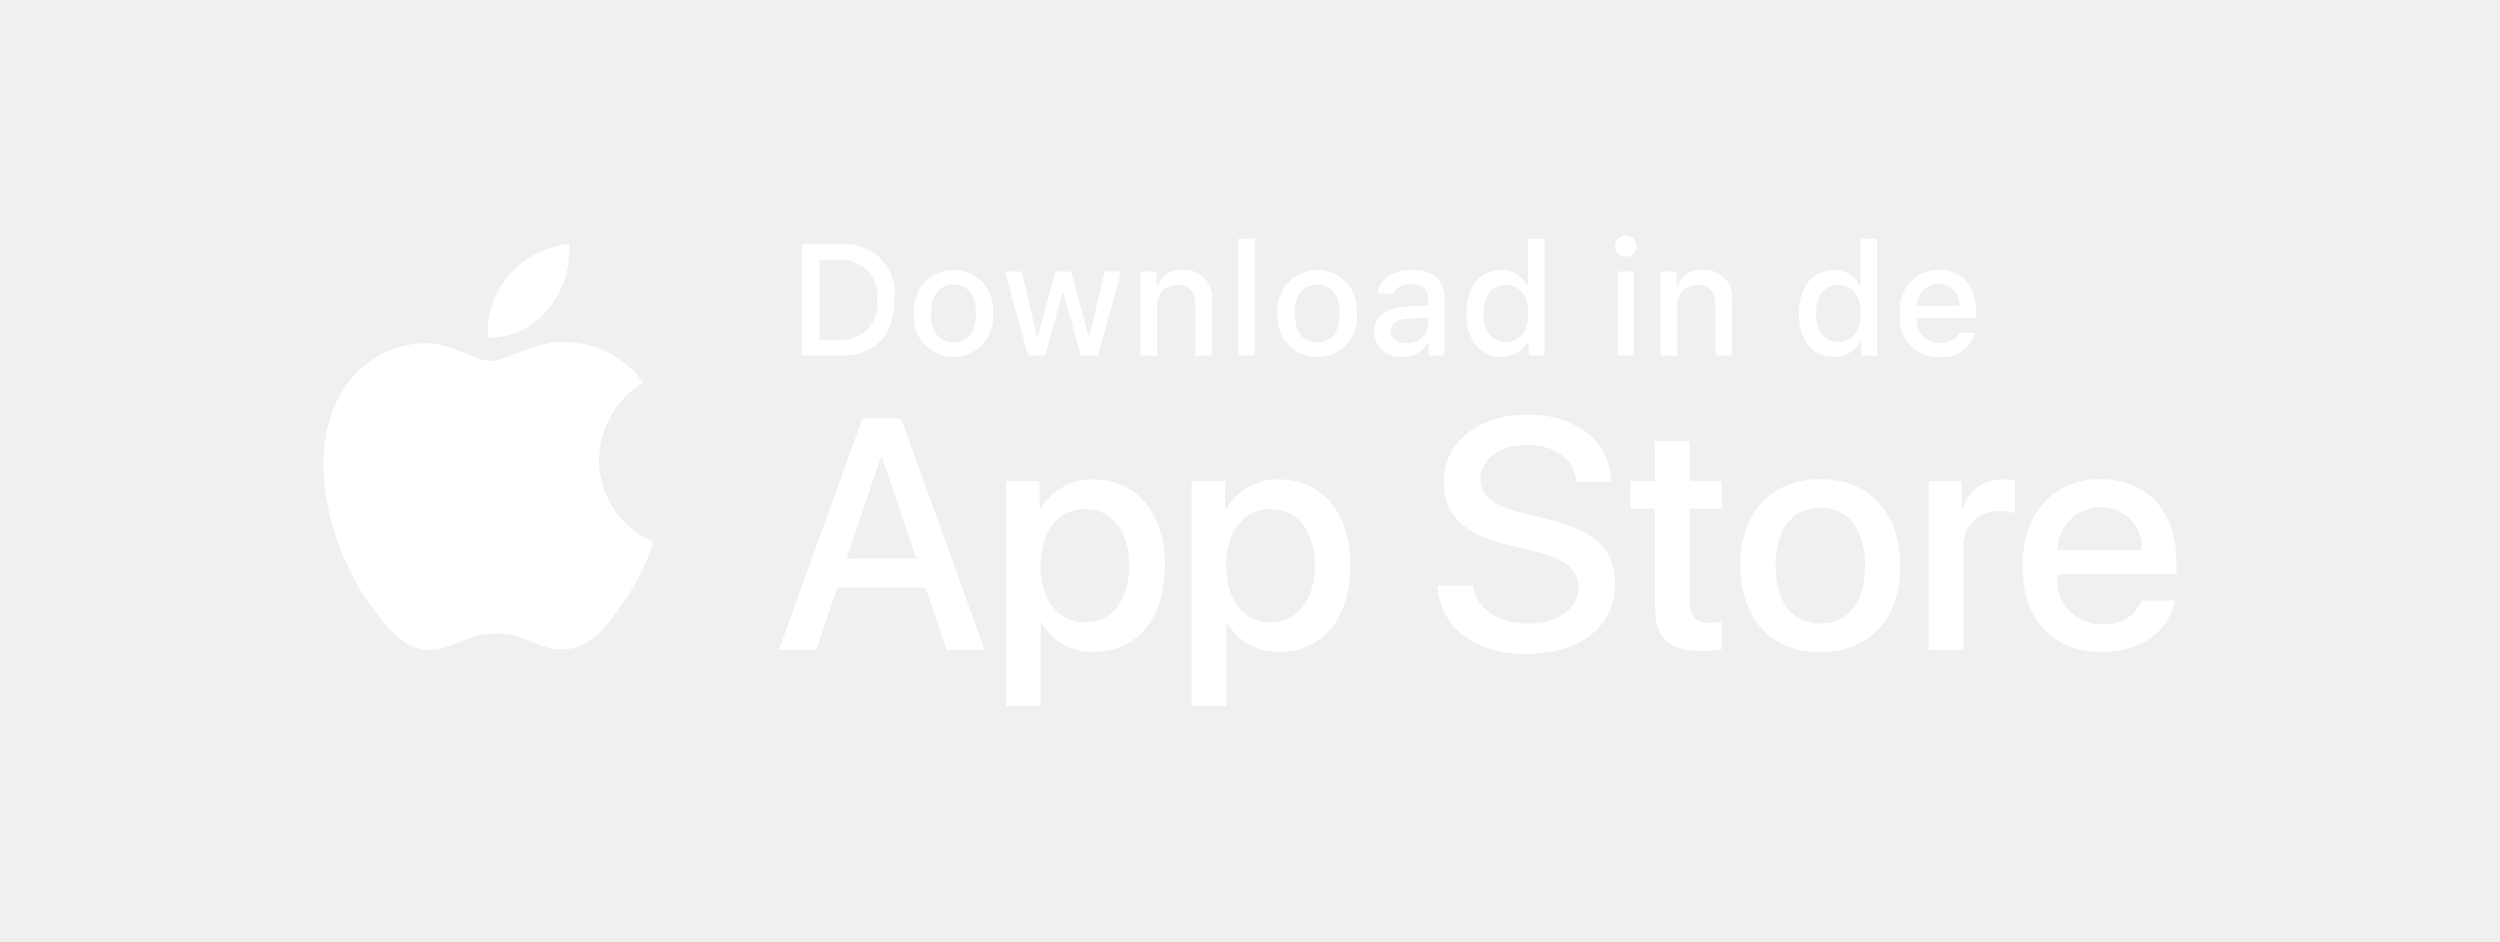
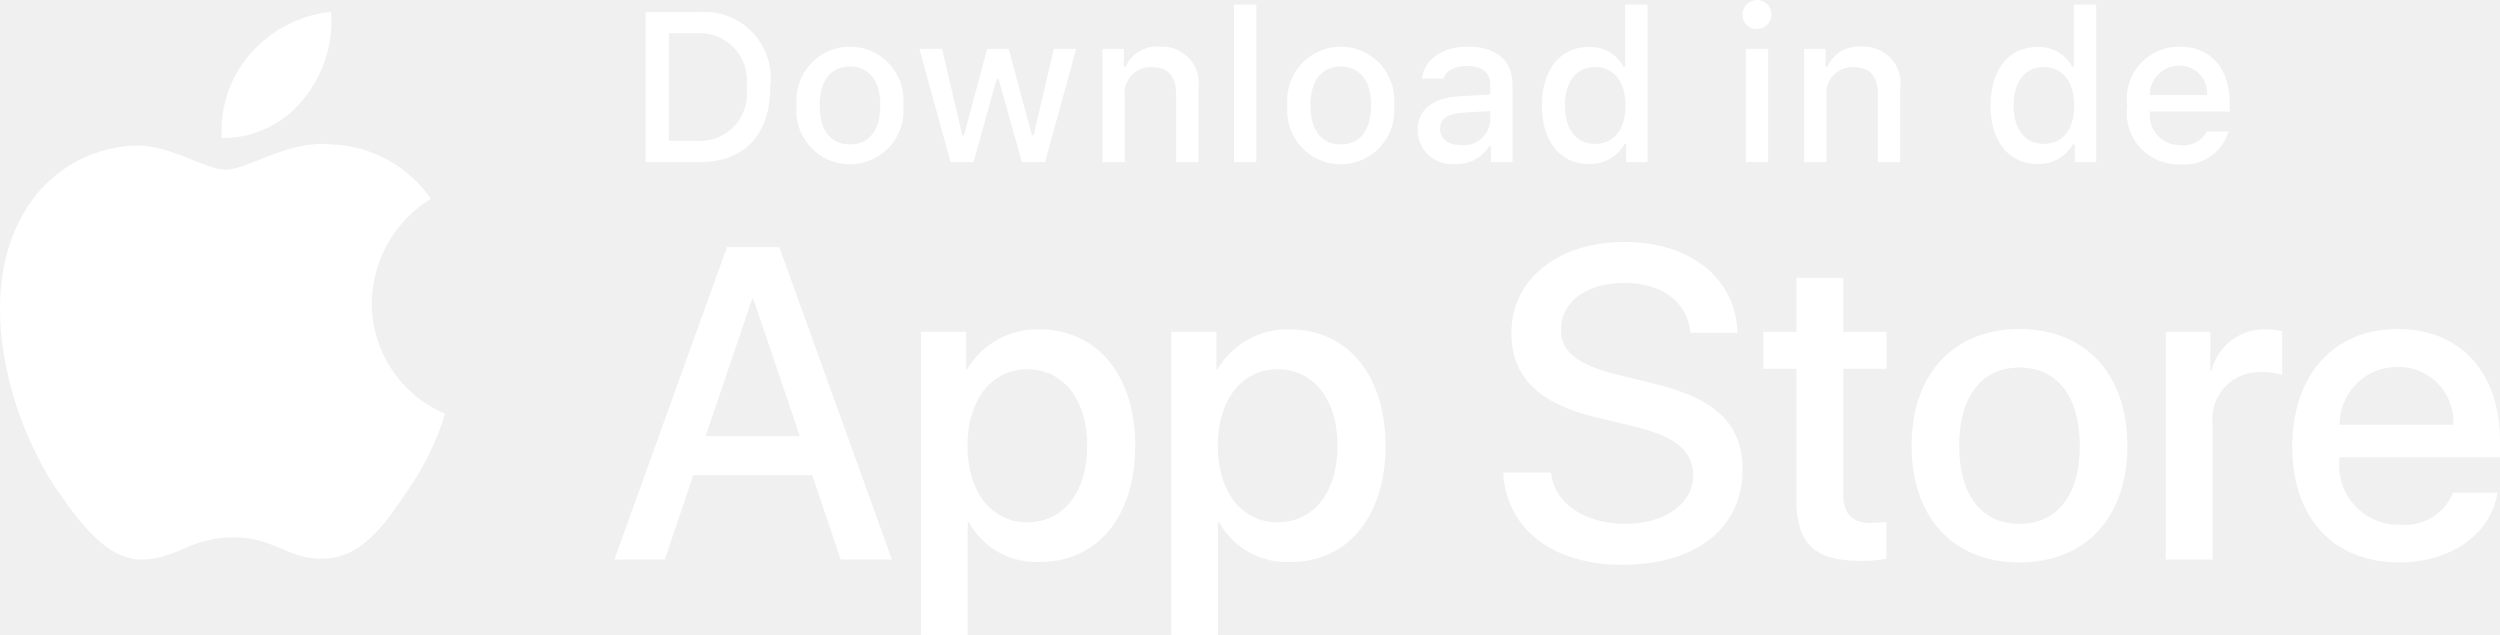
- <svg xmlns="http://www.w3.org/2000/svg" width="170" height="64" viewBox="0 0 170 64" fill="none">
-   <path d="M57.267 16.606C57.761 16.57 58.256 16.645 58.717 16.824C59.178 17.004 59.593 17.283 59.933 17.643C60.273 18.002 60.529 18.433 60.683 18.904C60.837 19.375 60.884 19.874 60.822 20.365C60.822 22.782 59.518 24.171 57.267 24.171H54.539V16.606H57.267ZM55.712 23.101H57.136C57.489 23.122 57.842 23.065 58.169 22.932C58.496 22.799 58.79 22.595 59.029 22.335C59.267 22.074 59.445 21.763 59.548 21.425C59.652 21.087 59.679 20.73 59.628 20.38C59.675 20.032 59.646 19.677 59.541 19.342C59.435 19.006 59.257 18.698 59.019 18.439C58.781 18.181 58.489 17.978 58.163 17.846C57.838 17.714 57.487 17.655 57.136 17.675H55.712V23.101Z" fill="white" />
-   <path d="M62.148 21.314C62.112 20.939 62.155 20.56 62.273 20.203C62.392 19.845 62.584 19.516 62.838 19.237C63.091 18.958 63.399 18.735 63.743 18.583C64.088 18.43 64.46 18.352 64.836 18.352C65.213 18.352 65.585 18.43 65.929 18.583C66.273 18.735 66.582 18.958 66.835 19.237C67.088 19.516 67.28 19.845 67.399 20.203C67.518 20.56 67.561 20.939 67.525 21.314C67.561 21.689 67.519 22.069 67.401 22.427C67.282 22.785 67.09 23.114 66.837 23.394C66.584 23.673 66.275 23.897 65.93 24.05C65.586 24.202 65.213 24.281 64.836 24.281C64.46 24.281 64.087 24.202 63.742 24.05C63.398 23.897 63.089 23.673 62.836 23.394C62.583 23.114 62.391 22.785 62.272 22.427C62.154 22.069 62.111 21.689 62.148 21.314ZM66.368 21.314C66.368 20.076 65.812 19.353 64.838 19.353C63.86 19.353 63.31 20.076 63.31 21.314C63.31 22.561 63.86 23.28 64.838 23.28C65.812 23.28 66.368 22.556 66.368 21.314H66.368Z" fill="white" />
-   <path d="M74.673 24.171H73.506L72.327 19.966H72.238L71.065 24.171H69.909L68.337 18.462H69.479L70.5 22.818H70.584L71.756 18.462H72.836L74.008 22.818H74.097L75.113 18.462H76.238L74.673 24.171Z" fill="white" />
-   <path d="M77.56 18.462H78.643V19.369H78.727C78.87 19.043 79.11 18.77 79.415 18.587C79.72 18.405 80.075 18.323 80.429 18.351C80.706 18.33 80.984 18.372 81.244 18.474C81.503 18.575 81.736 18.734 81.925 18.938C82.115 19.142 82.256 19.386 82.338 19.652C82.421 19.918 82.443 20.199 82.402 20.475V24.171H81.277V20.758C81.277 19.84 80.879 19.384 80.046 19.384C79.858 19.375 79.67 19.407 79.495 19.478C79.32 19.549 79.163 19.657 79.034 19.794C78.904 19.931 78.806 20.095 78.746 20.274C78.686 20.453 78.665 20.643 78.685 20.831V24.171H77.56L77.56 18.462Z" fill="white" />
-   <path d="M84.195 16.233H85.32V24.171H84.195V16.233Z" fill="white" />
-   <path d="M86.884 21.314C86.848 20.939 86.891 20.56 87.01 20.202C87.129 19.845 87.321 19.516 87.574 19.237C87.827 18.958 88.136 18.735 88.48 18.583C88.824 18.43 89.197 18.351 89.573 18.351C89.95 18.351 90.322 18.43 90.666 18.583C91.01 18.735 91.319 18.958 91.572 19.237C91.825 19.516 92.017 19.845 92.136 20.202C92.255 20.56 92.298 20.939 92.262 21.314C92.299 21.689 92.256 22.069 92.138 22.427C92.019 22.785 91.827 23.114 91.574 23.394C91.32 23.673 91.012 23.897 90.667 24.049C90.323 24.202 89.95 24.281 89.573 24.281C89.196 24.281 88.823 24.202 88.479 24.049C88.134 23.897 87.826 23.673 87.572 23.394C87.319 23.114 87.127 22.785 87.008 22.427C86.89 22.069 86.848 21.689 86.884 21.314ZM91.104 21.314C91.104 20.076 90.549 19.352 89.575 19.352C88.597 19.352 88.046 20.076 88.046 21.314C88.046 22.561 88.597 23.279 89.575 23.279C90.549 23.279 91.104 22.556 91.104 21.314H91.104Z" fill="white" />
-   <path d="M93.447 22.556C93.447 21.529 94.211 20.936 95.567 20.852L97.111 20.763V20.27C97.111 19.667 96.713 19.326 95.944 19.326C95.316 19.326 94.881 19.557 94.756 19.961H93.667C93.782 18.98 94.703 18.351 95.996 18.351C97.425 18.351 98.232 19.064 98.232 20.27V24.171H97.148V23.369H97.059C96.879 23.656 96.625 23.891 96.324 24.049C96.023 24.206 95.686 24.281 95.347 24.265C95.108 24.29 94.866 24.264 94.637 24.19C94.408 24.116 94.197 23.994 94.018 23.833C93.839 23.672 93.696 23.475 93.597 23.255C93.499 23.035 93.448 22.797 93.447 22.556ZM97.111 22.068V21.591L95.719 21.68C94.934 21.733 94.578 22 94.578 22.504C94.578 23.017 95.023 23.317 95.635 23.317C95.814 23.335 95.996 23.317 96.168 23.263C96.34 23.21 96.5 23.122 96.637 23.006C96.775 22.889 96.888 22.746 96.969 22.585C97.051 22.424 97.099 22.248 97.111 22.068Z" fill="white" />
-   <path d="M99.71 21.314C99.71 19.51 100.636 18.367 102.077 18.367C102.433 18.35 102.787 18.436 103.096 18.613C103.406 18.791 103.659 19.052 103.825 19.368H103.909V16.233H105.035V24.171H103.956V23.269H103.867C103.688 23.583 103.426 23.841 103.111 24.017C102.795 24.192 102.438 24.278 102.077 24.265C100.627 24.265 99.71 23.122 99.71 21.314ZM100.873 21.314C100.873 22.525 101.443 23.253 102.396 23.253C103.344 23.253 103.93 22.514 103.93 21.319C103.93 20.129 103.338 19.379 102.396 19.379C101.449 19.379 100.873 20.113 100.873 21.314H100.873Z" fill="white" />
-   <path d="M109.826 16.773C109.817 16.627 109.852 16.482 109.927 16.357C110.002 16.231 110.112 16.131 110.245 16.069C110.377 16.007 110.525 15.986 110.669 16.009C110.813 16.032 110.947 16.098 111.053 16.198C111.159 16.299 111.233 16.428 111.265 16.571C111.297 16.714 111.285 16.863 111.231 16.999C111.177 17.135 111.084 17.251 110.963 17.334C110.843 17.416 110.7 17.46 110.554 17.46C110.461 17.465 110.367 17.451 110.28 17.418C110.192 17.386 110.112 17.336 110.044 17.272C109.976 17.208 109.921 17.131 109.884 17.045C109.846 16.959 109.827 16.867 109.826 16.773ZM109.993 18.462H111.114V24.171H109.993V18.462Z" fill="white" />
-   <path d="M112.929 18.462H114.012V19.369H114.096C114.239 19.043 114.48 18.77 114.785 18.587C115.09 18.405 115.444 18.323 115.798 18.351C116.075 18.33 116.354 18.372 116.613 18.474C116.872 18.575 117.105 18.734 117.294 18.938C117.484 19.142 117.625 19.386 117.708 19.652C117.79 19.918 117.812 20.199 117.771 20.475V24.171H116.646V20.758C116.646 19.84 116.248 19.384 115.416 19.384C115.227 19.375 115.039 19.407 114.865 19.478C114.69 19.549 114.532 19.657 114.403 19.794C114.274 19.931 114.176 20.095 114.115 20.274C114.055 20.453 114.034 20.643 114.054 20.831V24.171H112.929V18.462Z" fill="white" />
-   <path d="M122.323 21.314C122.323 19.51 123.249 18.367 124.689 18.367C125.046 18.35 125.399 18.436 125.709 18.613C126.018 18.791 126.271 19.052 126.438 19.368H126.522V16.233H127.647V24.171H126.569V23.269H126.48C126.3 23.583 126.039 23.841 125.723 24.017C125.408 24.192 125.05 24.278 124.689 24.265C123.239 24.265 122.323 23.122 122.323 21.314ZM123.485 21.314C123.485 22.525 124.055 23.253 125.008 23.253C125.957 23.253 126.543 22.514 126.543 21.319C126.543 20.129 125.95 19.379 125.008 19.379C124.061 19.379 123.485 20.113 123.485 21.314H123.485Z" fill="white" />
-   <path d="M134.314 22.629C134.161 23.151 133.83 23.603 133.378 23.904C132.926 24.206 132.383 24.34 131.843 24.281C131.468 24.291 131.094 24.219 130.749 24.07C130.404 23.921 130.096 23.699 129.845 23.418C129.595 23.138 129.408 22.806 129.298 22.446C129.188 22.087 129.158 21.707 129.21 21.334C129.16 20.96 129.19 20.58 129.3 20.219C129.409 19.858 129.595 19.525 129.844 19.242C130.094 18.959 130.401 18.733 130.745 18.58C131.089 18.426 131.462 18.348 131.838 18.351C133.425 18.351 134.382 19.437 134.382 21.23V21.623H130.356V21.686C130.338 21.895 130.364 22.106 130.433 22.305C130.502 22.504 130.611 22.686 130.754 22.84C130.897 22.994 131.07 23.116 131.263 23.199C131.456 23.282 131.664 23.324 131.874 23.322C132.143 23.354 132.416 23.305 132.658 23.182C132.899 23.059 133.099 22.866 133.231 22.629L134.314 22.629ZM130.356 20.789H133.235C133.25 20.598 133.224 20.405 133.159 20.224C133.095 20.043 132.993 19.878 132.861 19.739C132.729 19.599 132.569 19.489 132.392 19.416C132.215 19.342 132.024 19.306 131.832 19.31C131.637 19.308 131.444 19.345 131.264 19.418C131.084 19.491 130.92 19.6 130.783 19.738C130.645 19.876 130.536 20.04 130.463 20.221C130.39 20.401 130.353 20.595 130.356 20.789H130.356Z" fill="white" />
-   <path d="M40.735 31.275C40.749 30.217 41.03 29.179 41.551 28.259C42.073 27.338 42.819 26.565 43.719 26.011C43.147 25.192 42.392 24.519 41.515 24.044C40.638 23.57 39.662 23.306 38.666 23.275C36.539 23.051 34.478 24.549 33.395 24.549C32.291 24.549 30.622 23.297 28.826 23.334C27.664 23.372 26.532 23.71 25.539 24.316C24.547 24.922 23.728 25.775 23.163 26.793C20.714 31.038 22.541 37.278 24.886 40.709C26.06 42.39 27.431 44.267 29.226 44.2C30.982 44.127 31.638 43.079 33.758 43.079C35.858 43.079 36.474 44.2 38.305 44.158C40.189 44.127 41.377 42.47 42.509 40.774C43.352 39.577 44.001 38.253 44.431 36.853C43.337 36.389 42.402 35.613 41.745 34.621C41.088 33.629 40.736 32.465 40.735 31.275Z" fill="white" />
-   <path d="M37.277 21.018C38.304 19.783 38.81 18.195 38.688 16.592C37.118 16.757 35.668 17.509 34.627 18.696C34.117 19.277 33.727 19.952 33.479 20.683C33.23 21.414 33.128 22.188 33.178 22.958C33.964 22.966 34.74 22.796 35.45 22.46C36.16 22.124 36.785 21.631 37.277 21.018Z" fill="white" />
-   <path d="M62.935 39.947H56.942L55.502 44.202H52.964L58.641 28.457H61.278L66.954 44.202H64.373L62.935 39.947ZM57.562 37.983H62.313L59.971 31.076H59.906L57.562 37.983Z" fill="white" />
-   <path d="M79.214 38.463C79.214 42.03 77.307 44.322 74.43 44.322C73.701 44.361 72.976 44.192 72.338 43.837C71.701 43.482 71.175 42.954 70.823 42.314H70.769V48H68.416V32.723H70.694V34.632H70.737C71.105 33.995 71.639 33.47 72.282 33.112C72.924 32.755 73.652 32.579 74.387 32.603C77.296 32.603 79.214 34.906 79.214 38.463ZM76.795 38.463C76.795 36.139 75.596 34.611 73.766 34.611C71.968 34.611 70.759 36.171 70.759 38.463C70.759 40.776 71.968 42.325 73.766 42.325C75.596 42.325 76.795 40.808 76.795 38.463Z" fill="white" />
-   <path d="M91.831 38.463C91.831 42.03 89.924 44.322 87.047 44.322C86.318 44.361 85.593 44.192 84.955 43.837C84.317 43.482 83.792 42.954 83.44 42.314H83.386V48H81.033V32.723H83.31V34.632H83.353C83.722 33.995 84.256 33.47 84.898 33.112C85.541 32.755 86.269 32.579 87.003 32.603C89.913 32.603 91.831 34.906 91.831 38.463ZM89.412 38.463C89.412 36.139 88.213 34.611 86.383 34.611C84.585 34.611 83.376 36.171 83.376 38.463C83.376 40.776 84.585 42.325 86.383 42.325C88.213 42.325 89.412 40.808 89.412 38.463H89.412Z" fill="white" />
-   <path d="M100.169 39.816C100.344 41.377 101.858 42.402 103.928 42.402C105.911 42.402 107.338 41.377 107.338 39.969C107.338 38.747 106.478 38.015 104.44 37.514L102.402 37.022C99.515 36.324 98.175 34.971 98.175 32.777C98.175 30.061 100.539 28.195 103.896 28.195C107.218 28.195 109.496 30.061 109.572 32.777H107.197C107.055 31.206 105.758 30.258 103.862 30.258C101.967 30.258 100.67 31.217 100.67 32.614C100.67 33.727 101.498 34.382 103.525 34.884L105.257 35.309C108.483 36.074 109.823 37.371 109.823 39.674C109.823 42.62 107.48 44.465 103.754 44.465C100.267 44.465 97.913 42.663 97.761 39.815L100.169 39.816Z" fill="white" />
-   <path d="M114.901 30.006V32.723H117.081V34.589H114.901V40.917C114.901 41.901 115.338 42.359 116.296 42.359C116.555 42.354 116.813 42.336 117.07 42.304V44.159C116.639 44.24 116.201 44.276 115.763 44.268C113.442 44.268 112.537 43.395 112.537 41.169V34.589H110.871V32.723H112.537V30.006H114.901Z" fill="white" />
-   <path d="M118.344 38.463C118.344 34.851 120.468 32.582 123.78 32.582C127.104 32.582 129.218 34.851 129.218 38.463C129.218 42.085 127.115 44.345 123.78 44.345C120.447 44.345 118.344 42.085 118.344 38.463ZM126.821 38.463C126.821 35.986 125.687 34.523 123.78 34.523C121.874 34.523 120.741 35.997 120.741 38.463C120.741 40.951 121.874 42.402 123.78 42.402C125.687 42.402 126.821 40.951 126.821 38.463H126.821Z" fill="white" />
-   <path d="M131.158 32.723H133.402V34.677H133.457C133.609 34.067 133.966 33.528 134.468 33.15C134.97 32.772 135.587 32.579 136.214 32.603C136.485 32.602 136.756 32.632 137.02 32.691V34.895C136.678 34.79 136.321 34.742 135.963 34.753C135.621 34.739 135.281 34.799 134.964 34.929C134.648 35.06 134.364 35.257 134.131 35.508C133.898 35.759 133.722 36.058 133.615 36.383C133.508 36.709 133.473 37.053 133.511 37.394V44.203H131.158L131.158 32.723Z" fill="white" />
-   <path d="M147.869 40.831C147.552 42.915 145.526 44.345 142.933 44.345C139.598 44.345 137.529 42.107 137.529 38.518C137.529 34.917 139.609 32.582 142.834 32.582C146.006 32.582 148 34.764 148 38.244V39.051H139.904V39.194C139.866 39.616 139.919 40.042 140.059 40.442C140.198 40.843 140.421 41.209 140.713 41.517C141.004 41.824 141.358 42.066 141.75 42.226C142.142 42.386 142.564 42.461 142.987 42.445C143.543 42.498 144.101 42.369 144.578 42.078C145.055 41.787 145.426 41.349 145.635 40.831L147.869 40.831ZM139.915 37.405H145.646C145.667 37.025 145.609 36.645 145.477 36.288C145.344 35.931 145.14 35.606 144.876 35.333C144.612 35.059 144.294 34.843 143.943 34.698C143.591 34.553 143.214 34.483 142.834 34.491C142.451 34.489 142.071 34.562 141.717 34.708C141.362 34.853 141.04 35.068 140.768 35.339C140.497 35.61 140.282 35.932 140.135 36.286C139.989 36.641 139.914 37.021 139.915 37.405V37.405Z" fill="white" />
+ <svg xmlns="http://www.w3.org/2000/svg" width="126" height="32" viewBox="0 0 126 32" fill="none">
+   <path d="M35.267 0.606C35.761 0.57 36.256 0.645 36.717 0.824C37.178 1.004 37.593 1.283 37.933 1.643C38.273 2.002 38.529 2.433 38.683 2.904C38.837 3.375 38.884 3.874 38.822 4.365C38.822 6.782 37.518 8.171 35.267 8.171H32.539V0.606H35.267ZM33.712 7.101H35.136C35.489 7.122 35.842 7.065 36.169 6.932C36.496 6.799 36.79 6.595 37.029 6.335C37.267 6.074 37.445 5.763 37.548 5.425C37.652 5.087 37.679 4.73 37.628 4.38C37.675 4.032 37.646 3.677 37.541 3.342C37.435 3.006 37.257 2.698 37.019 2.439C36.781 2.181 36.489 1.978 36.163 1.846C35.838 1.714 35.487 1.655 35.136 1.675H33.712V7.101Z" fill="white" />
+   <path d="M40.148 5.314C40.112 4.939 40.155 4.56 40.273 4.203C40.392 3.845 40.584 3.516 40.837 3.237C41.091 2.958 41.399 2.735 41.743 2.583C42.088 2.43 42.46 2.352 42.836 2.352C43.213 2.352 43.585 2.43 43.929 2.583C44.273 2.735 44.582 2.958 44.835 3.237C45.088 3.516 45.28 3.845 45.399 4.203C45.518 4.56 45.561 4.939 45.525 5.314C45.562 5.69 45.519 6.069 45.401 6.427C45.282 6.785 45.09 7.115 44.837 7.394C44.584 7.673 44.275 7.897 43.93 8.05C43.586 8.202 43.213 8.281 42.836 8.281C42.459 8.281 42.087 8.202 41.742 8.05C41.398 7.897 41.089 7.673 40.836 7.394C40.583 7.115 40.39 6.785 40.272 6.427C40.153 6.069 40.111 5.69 40.148 5.314ZM44.368 5.314C44.368 4.076 43.812 3.353 42.838 3.353C41.86 3.353 41.31 4.076 41.31 5.314C41.31 6.561 41.86 7.28 42.838 7.28C43.812 7.28 44.368 6.557 44.368 5.314H44.368Z" fill="white" />
+   <path d="M52.673 8.171H51.506L50.327 3.966H50.238L49.065 8.171H47.909L46.337 2.462H47.479L48.5 6.818H48.584L49.756 2.462H50.836L52.008 6.818H52.097L53.113 2.462H54.238L52.673 8.171Z" fill="white" />
+   <path d="M55.56 2.462H56.643V3.369H56.727C56.87 3.043 57.111 2.77 57.415 2.587C57.72 2.405 58.075 2.323 58.429 2.351C58.706 2.33 58.985 2.372 59.244 2.474C59.503 2.575 59.736 2.734 59.925 2.938C60.115 3.142 60.256 3.386 60.338 3.652C60.421 3.918 60.443 4.199 60.402 4.475V8.171H59.277V4.758C59.277 3.84 58.879 3.384 58.047 3.384C57.858 3.375 57.67 3.407 57.495 3.478C57.321 3.549 57.163 3.657 57.034 3.794C56.905 3.932 56.806 4.095 56.746 4.274C56.686 4.453 56.665 4.643 56.685 4.831V8.171H55.56L55.56 2.462Z" fill="white" />
+   <path d="M62.195 0.233H63.32V8.171H62.195V0.233Z" fill="white" />
+   <path d="M64.884 5.314C64.848 4.939 64.891 4.56 65.01 4.202C65.129 3.845 65.321 3.516 65.574 3.237C65.827 2.958 66.136 2.735 66.48 2.583C66.825 2.43 67.197 2.351 67.573 2.351C67.95 2.351 68.322 2.43 68.666 2.583C69.01 2.735 69.319 2.958 69.572 3.237C69.825 3.516 70.017 3.845 70.136 4.202C70.255 4.56 70.298 4.939 70.262 5.314C70.299 5.689 70.256 6.069 70.138 6.427C70.019 6.785 69.827 7.114 69.574 7.394C69.321 7.673 69.012 7.897 68.667 8.049C68.323 8.202 67.95 8.281 67.573 8.281C67.196 8.281 66.824 8.202 66.479 8.049C66.135 7.897 65.826 7.673 65.572 7.394C65.319 7.114 65.127 6.785 65.009 6.427C64.89 6.069 64.848 5.689 64.884 5.314ZM69.104 5.314C69.104 4.076 68.549 3.353 67.575 3.353C66.597 3.353 66.046 4.076 66.046 5.314C66.046 6.561 66.597 7.279 67.575 7.279C68.549 7.279 69.104 6.556 69.104 5.314H69.104Z" fill="white" />
+   <path d="M71.447 6.556C71.447 5.529 72.211 4.936 73.567 4.852L75.111 4.763V4.27C75.111 3.667 74.713 3.326 73.944 3.326C73.316 3.326 72.881 3.557 72.756 3.961H71.667C71.782 2.98 72.703 2.351 73.996 2.351C75.425 2.351 76.232 3.064 76.232 4.27V8.171H75.148V7.369H75.059C74.879 7.656 74.625 7.891 74.324 8.049C74.023 8.206 73.686 8.281 73.347 8.265C73.108 8.29 72.866 8.264 72.637 8.19C72.408 8.116 72.197 7.994 72.018 7.833C71.839 7.672 71.696 7.475 71.597 7.255C71.499 7.035 71.448 6.797 71.447 6.556ZM75.111 6.068V5.591L73.719 5.68C72.934 5.733 72.578 6 72.578 6.504C72.578 7.018 73.023 7.317 73.635 7.317C73.814 7.335 73.996 7.317 74.168 7.263C74.34 7.21 74.5 7.122 74.637 7.006C74.775 6.889 74.888 6.746 74.969 6.585C75.051 6.424 75.099 6.249 75.111 6.068Z" fill="white" />
+   <path d="M77.71 5.314C77.71 3.51 78.636 2.367 80.077 2.367C80.433 2.35 80.787 2.436 81.096 2.613C81.406 2.791 81.659 3.053 81.825 3.368H81.909V0.233H83.034V8.171H81.956V7.269H81.867C81.688 7.583 81.426 7.841 81.111 8.017C80.795 8.193 80.438 8.278 80.077 8.265C78.626 8.265 77.71 7.122 77.71 5.314ZM78.873 5.314C78.873 6.525 79.443 7.253 80.396 7.253C81.344 7.253 81.93 6.514 81.93 5.319C81.93 4.129 81.338 3.379 80.396 3.379C79.449 3.379 78.873 4.113 78.873 5.314H78.873Z" fill="white" />
+   <path d="M87.826 0.773C87.817 0.627 87.852 0.482 87.927 0.357C88.002 0.231 88.112 0.131 88.245 0.069C88.377 0.007 88.525 -0.014 88.669 0.009C88.813 0.032 88.947 0.098 89.053 0.199C89.159 0.299 89.233 0.429 89.265 0.571C89.297 0.714 89.285 0.863 89.231 0.999C89.177 1.135 89.084 1.251 88.963 1.334C88.843 1.416 88.7 1.46 88.554 1.46C88.461 1.465 88.368 1.451 88.28 1.418C88.192 1.386 88.112 1.336 88.044 1.272C87.976 1.208 87.921 1.131 87.884 1.045C87.847 0.959 87.827 0.867 87.826 0.773ZM87.993 2.462H89.114V8.171H87.993V2.462Z" fill="white" />
+   <path d="M90.929 2.462H92.012V3.369H92.097C92.239 3.043 92.48 2.77 92.785 2.587C93.09 2.405 93.444 2.323 93.798 2.351C94.075 2.33 94.354 2.372 94.613 2.474C94.872 2.575 95.105 2.734 95.294 2.938C95.484 3.142 95.625 3.386 95.708 3.652C95.79 3.918 95.812 4.199 95.771 4.475V8.171H94.646V4.758C94.646 3.84 94.248 3.384 93.416 3.384C93.227 3.375 93.039 3.407 92.865 3.478C92.69 3.549 92.532 3.657 92.403 3.794C92.274 3.932 92.176 4.095 92.115 4.274C92.055 4.453 92.034 4.643 92.054 4.831V8.171H90.929V2.462Z" fill="white" />
+   <path d="M100.323 5.314C100.323 3.51 101.249 2.367 102.689 2.367C103.046 2.35 103.399 2.436 103.709 2.613C104.018 2.791 104.271 3.053 104.438 3.368H104.522V0.233H105.647V8.171H104.569V7.269H104.48C104.3 7.583 104.039 7.841 103.723 8.017C103.408 8.193 103.05 8.278 102.689 8.265C101.239 8.265 100.323 7.122 100.323 5.314ZM101.485 5.314C101.485 6.525 102.055 7.253 103.008 7.253C103.957 7.253 104.543 6.514 104.543 5.319C104.543 4.129 103.95 3.379 103.008 3.379C102.061 3.379 101.485 4.113 101.485 5.314H101.485Z" fill="white" />
+   <path d="M112.314 6.629C112.161 7.151 111.83 7.603 111.378 7.905C110.926 8.207 110.383 8.34 109.843 8.281C109.468 8.291 109.094 8.219 108.749 8.07C108.404 7.921 108.096 7.699 107.845 7.418C107.595 7.138 107.408 6.806 107.298 6.446C107.188 6.087 107.158 5.707 107.21 5.334C107.16 4.96 107.19 4.58 107.3 4.219C107.409 3.858 107.595 3.525 107.844 3.242C108.094 2.959 108.401 2.733 108.745 2.58C109.089 2.426 109.462 2.348 109.838 2.351C111.425 2.351 112.382 3.437 112.382 5.23V5.623H108.356V5.686C108.338 5.896 108.364 6.106 108.433 6.305C108.502 6.504 108.611 6.686 108.754 6.84C108.897 6.994 109.07 7.116 109.263 7.199C109.456 7.282 109.664 7.324 109.874 7.322C110.143 7.354 110.416 7.305 110.658 7.182C110.899 7.059 111.099 6.867 111.231 6.629L112.314 6.629ZM108.356 4.79H111.235C111.25 4.598 111.224 4.405 111.159 4.224C111.095 4.043 110.993 3.878 110.861 3.739C110.729 3.599 110.569 3.489 110.392 3.416C110.215 3.342 110.024 3.306 109.832 3.31C109.637 3.308 109.444 3.345 109.264 3.418C109.084 3.492 108.92 3.6 108.783 3.738C108.645 3.876 108.536 4.04 108.463 4.221C108.39 4.401 108.353 4.595 108.356 4.79H108.356Z" fill="white" />
+   <path d="M18.735 15.275C18.749 14.217 19.03 13.179 19.551 12.259C20.073 11.338 20.819 10.565 21.719 10.011C21.147 9.193 20.392 8.519 19.515 8.045C18.638 7.57 17.662 7.306 16.666 7.275C14.54 7.051 12.478 8.549 11.395 8.549C10.29 8.549 8.622 7.297 6.826 7.334C5.664 7.372 4.532 7.71 3.539 8.316C2.547 8.922 1.728 9.776 1.163 10.793C-1.286 15.038 0.541 21.278 2.886 24.71C4.06 26.39 5.431 28.267 7.226 28.201C8.982 28.128 9.638 27.079 11.758 27.079C13.858 27.079 14.474 28.201 16.305 28.158C18.189 28.128 19.377 26.47 20.509 24.774C21.352 23.577 22.001 22.253 22.431 20.853C21.337 20.389 20.402 19.613 19.745 18.621C19.088 17.629 18.736 16.466 18.735 15.275Z" fill="white" />
+   <path d="M15.277 5.018C16.304 3.783 16.81 2.195 16.688 0.592C15.118 0.757 13.668 1.509 12.627 2.696C12.117 3.277 11.727 3.952 11.479 4.683C11.23 5.414 11.128 6.188 11.178 6.958C11.964 6.966 12.741 6.796 13.45 6.46C14.16 6.124 14.785 5.631 15.277 5.018Z" fill="white" />
+   <path d="M40.935 23.947H34.942L33.502 28.202H30.964L36.641 12.457H39.278L44.954 28.202H42.373L40.935 23.947ZM35.562 21.983H40.313L37.971 15.076H37.906L35.562 21.983Z" fill="white" />
+   <path d="M57.214 22.463C57.214 26.03 55.307 28.322 52.43 28.322C51.701 28.36 50.976 28.192 50.339 27.837C49.701 27.482 49.175 26.954 48.823 26.314H48.769V32H46.416V16.723H48.694V18.632H48.737C49.105 17.995 49.639 17.47 50.282 17.113C50.925 16.755 51.652 16.579 52.387 16.603C55.296 16.603 57.214 18.906 57.214 22.463ZM54.795 22.463C54.795 20.139 53.596 18.611 51.766 18.611C49.968 18.611 48.759 20.171 48.759 22.463C48.759 24.776 49.968 26.325 51.766 26.325C53.596 26.325 54.795 24.808 54.795 22.463Z" fill="white" />
+   <path d="M69.831 22.463C69.831 26.03 67.924 28.322 65.047 28.322C64.318 28.36 63.593 28.192 62.955 27.837C62.317 27.482 61.792 26.954 61.44 26.314H61.386V32H59.033V16.723H61.31V18.632H61.353C61.722 17.995 62.256 17.47 62.898 17.113C63.541 16.755 64.269 16.579 65.003 16.603C67.913 16.603 69.831 18.906 69.831 22.463ZM67.412 22.463C67.412 20.139 66.213 18.611 64.383 18.611C62.585 18.611 61.376 20.171 61.376 22.463C61.376 24.776 62.585 26.325 64.383 26.325C66.213 26.325 67.412 24.808 67.412 22.463H67.412Z" fill="white" />
+   <path d="M78.169 23.816C78.344 25.377 79.858 26.402 81.928 26.402C83.911 26.402 85.338 25.377 85.338 23.969C85.338 22.747 84.478 22.015 82.44 21.514L80.402 21.022C77.515 20.324 76.175 18.971 76.175 16.777C76.175 14.061 78.539 12.195 81.896 12.195C85.218 12.195 87.496 14.061 87.572 16.777H85.197C85.055 15.206 83.758 14.258 81.862 14.258C79.967 14.258 78.67 15.217 78.67 16.614C78.67 17.727 79.498 18.382 81.525 18.884L83.257 19.309C86.483 20.073 87.823 21.371 87.823 23.674C87.823 26.62 85.48 28.465 81.754 28.465C78.267 28.465 75.913 26.663 75.76 23.815L78.169 23.816Z" fill="white" />
+   <path d="M92.901 14.006V16.723H95.081V18.589H92.901V24.917C92.901 25.901 93.338 26.359 94.296 26.359C94.555 26.354 94.813 26.336 95.07 26.304V28.159C94.639 28.24 94.201 28.276 93.763 28.268C91.442 28.268 90.537 27.395 90.537 25.169V18.589H88.871V16.723H90.537V14.006H92.901Z" fill="white" />
+   <path d="M96.344 22.463C96.344 18.851 98.468 16.582 101.78 16.582C105.104 16.582 107.218 18.851 107.218 22.463C107.218 26.085 105.115 28.345 101.78 28.345C98.447 28.345 96.344 26.085 96.344 22.463ZM104.821 22.463C104.821 19.986 103.687 18.523 101.78 18.523C99.874 18.523 98.741 19.997 98.741 22.463C98.741 24.951 99.874 26.402 101.78 26.402C103.687 26.402 104.821 24.951 104.821 22.463H104.821Z" fill="white" />
+   <path d="M109.158 16.723H111.402V18.677H111.457C111.609 18.067 111.966 17.527 112.468 17.15C112.97 16.772 113.587 16.579 114.214 16.603C114.485 16.602 114.756 16.632 115.02 16.691V18.895C114.678 18.79 114.321 18.742 113.963 18.753C113.621 18.739 113.281 18.799 112.964 18.93C112.648 19.06 112.364 19.257 112.131 19.508C111.898 19.759 111.722 20.058 111.615 20.383C111.508 20.709 111.473 21.053 111.511 21.394V28.203H109.158L109.158 16.723Z" fill="white" />
+   <path d="M125.869 24.831C125.552 26.915 123.526 28.345 120.933 28.345C117.598 28.345 115.529 26.107 115.529 22.518C115.529 18.917 117.609 16.582 120.834 16.582C124.006 16.582 126 18.764 126 22.244V23.051H117.904V23.194C117.866 23.616 117.919 24.042 118.059 24.442C118.198 24.843 118.421 25.209 118.713 25.517C119.004 25.824 119.358 26.066 119.75 26.226C120.142 26.386 120.564 26.461 120.987 26.445C121.543 26.497 122.101 26.369 122.578 26.078C123.055 25.787 123.426 25.349 123.635 24.831L125.869 24.831ZM117.915 21.405H123.646C123.667 21.025 123.609 20.645 123.477 20.288C123.344 19.931 123.14 19.606 122.876 19.333C122.612 19.059 122.294 18.843 121.943 18.698C121.591 18.553 121.214 18.483 120.834 18.491C120.451 18.489 120.071 18.562 119.717 18.708C119.362 18.854 119.04 19.068 118.768 19.339C118.497 19.61 118.282 19.932 118.135 20.286C117.989 20.641 117.914 21.021 117.915 21.405V21.405Z" fill="white" />
</svg>
